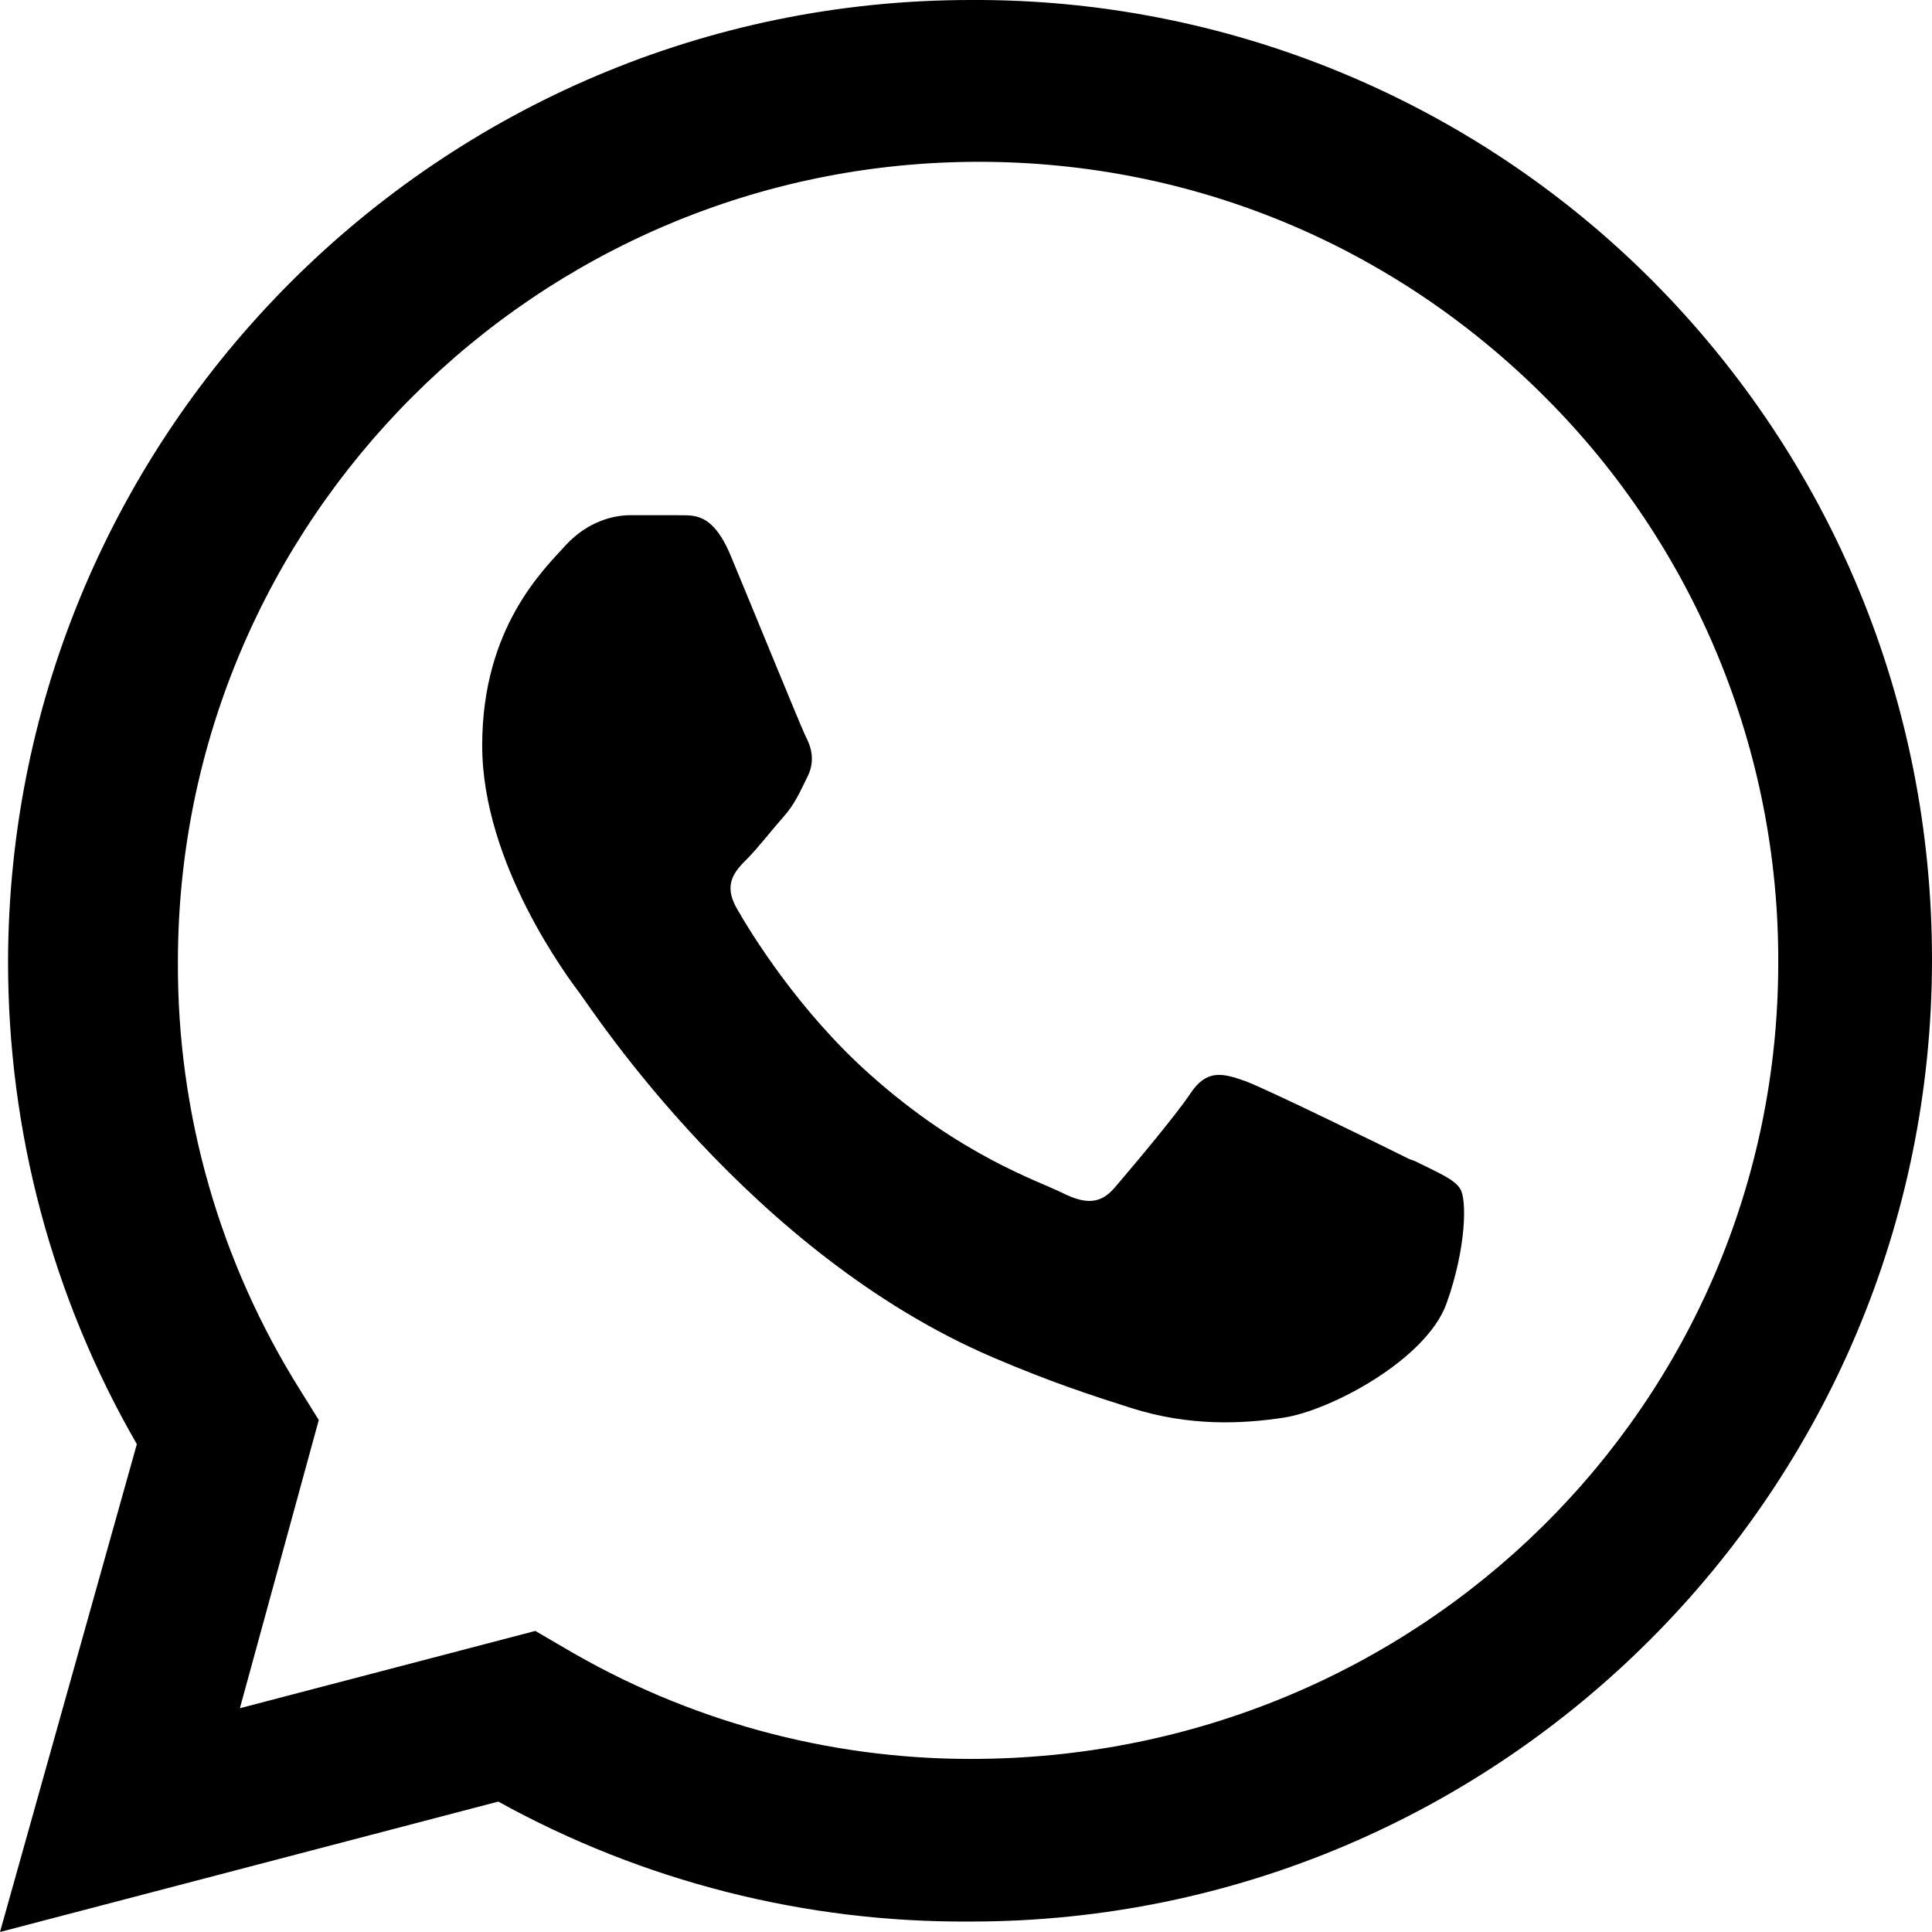
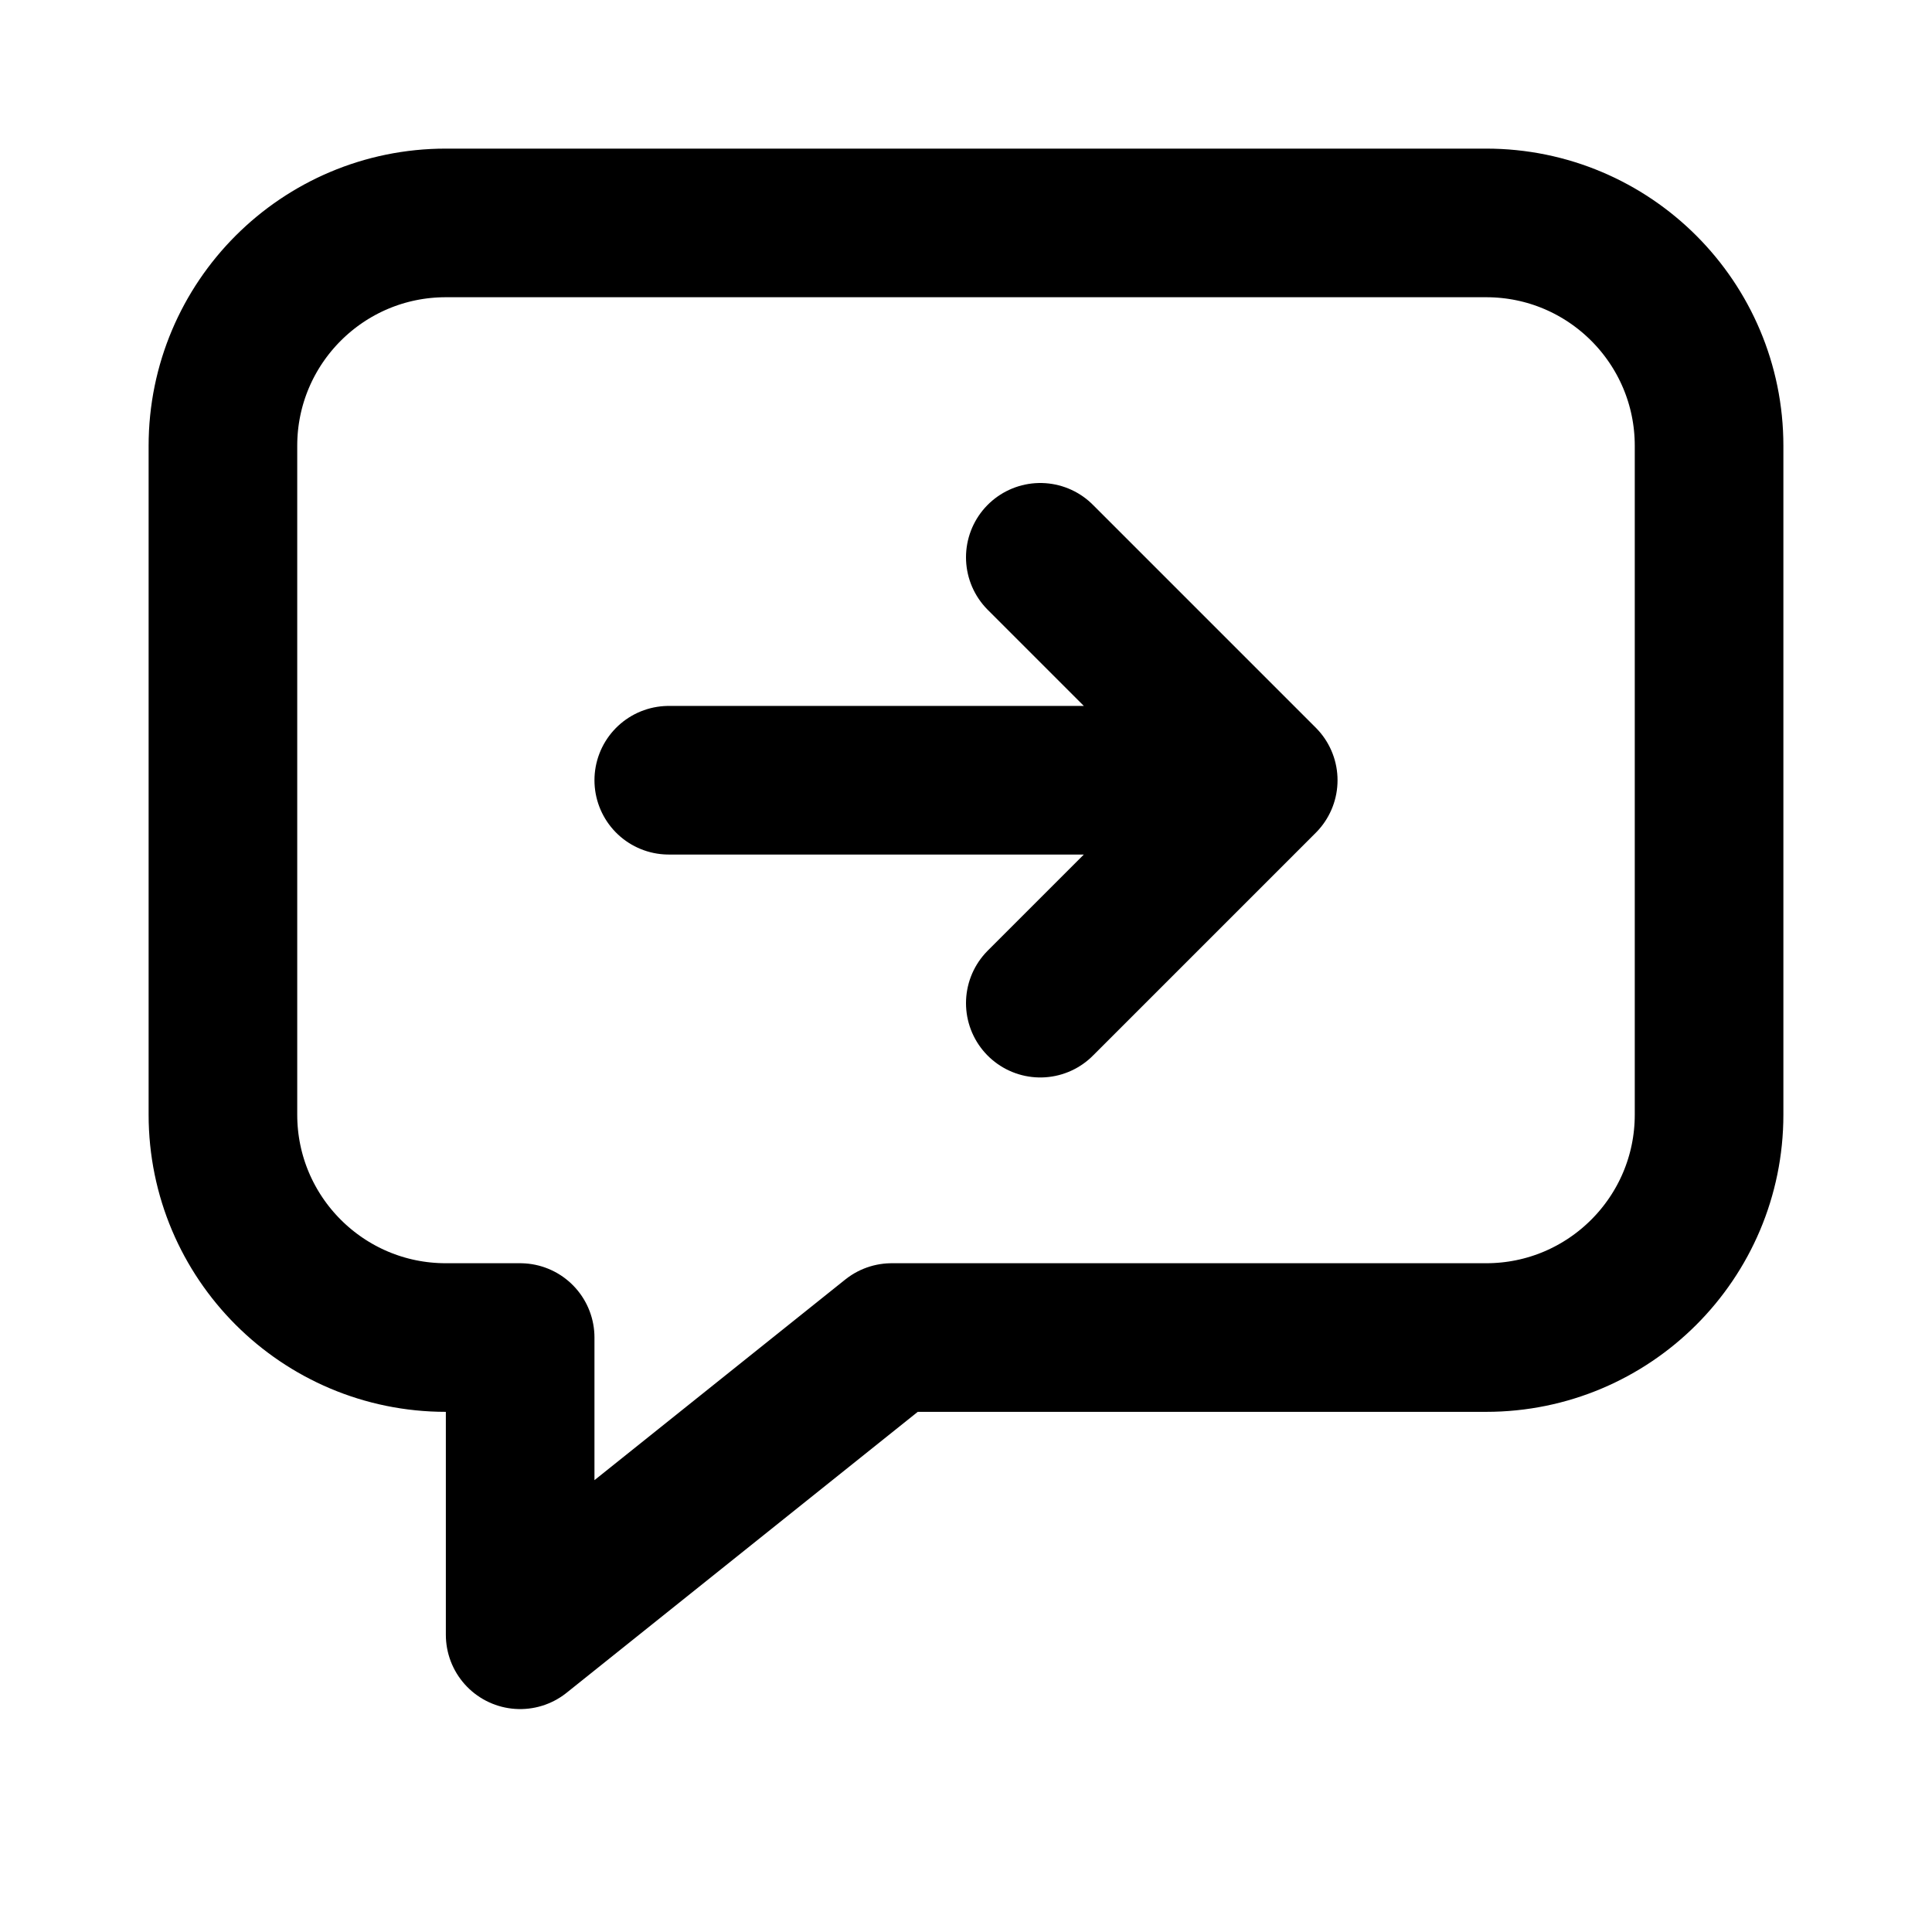
- <svg xmlns="http://www.w3.org/2000/svg" viewBox="0 0 24 24">
-   <path fill="currentColor" d="M20.52 3.48A11.87 11.87 0 0 0 12.06 0C5.47 0 .11 5.36.1 11.95c0 2.11.55 4.17 1.6 5.99L0 24l6.19-1.62a11.94 11.94 0 0 0 5.86 1.49h.01C18.65 23.87 24 18.51 24 11.92c0-3.19-1.24-6.19-3.48-8.44ZM12.06 21.85h-.01a9.91 9.91 0 0 1-5.04-1.38l-.36-.21-3.67.96.98-3.58-.23-.37a9.91 9.91 0 0 1-1.52-5.32c0-5.48 4.46-9.94 9.95-9.94 2.66 0 5.15 1.04 7.03 2.92a9.88 9.88 0 0 1 2.9 7.03c0 5.48-4.46 9.89-10.03 9.89Zm5.45-7.45c-.3-.15-1.77-.87-2.04-.97-.28-.1-.48-.15-.68.15-.2.3-.77.97-.94 1.17-.17.2-.35.22-.65.07-.3-.15-1.26-.46-2.39-1.47-.89-.79-1.49-1.77-1.66-2.07-.17-.3-.02-.46.13-.61.13-.13.3-.35.45-.52.15-.17.2-.3.3-.5.1-.2.05-.37-.03-.52-.07-.15-.67-1.62-.92-2.22-.24-.58-.49-.5-.68-.51h-.57c-.2 0-.52.07-.8.37-.27.3-1.04 1.02-1.04 2.49s1.07 2.89 1.22 3.09c.15.2 2.11 3.22 5.12 4.51.72.31 1.28.49 1.72.63.72.23 1.38.2 1.9.12.58-.09 1.77-.72 2.02-1.42.25-.7.25-1.3.17-1.42-.07-.12-.27-.2-.57-.35Z" />
+ <svg xmlns="http://www.w3.org/2000/svg" width="26" height="26" viewBox="0 0 26 26" fill="none" stroke="currentColor" stroke-width="2" stroke-linecap="round" stroke-linejoin="round">
+   <path d="M20 3H6a3 3 0 0 0-3 3v9a3 3 0 0 0 3 3h1v4l5-4h8a3 3 0 0 0 3-3V6a3 3 0 0 0-3-3Z" />
+   <path d="M9 10.5h8m-3-3 3 3-3 3" />
</svg>
